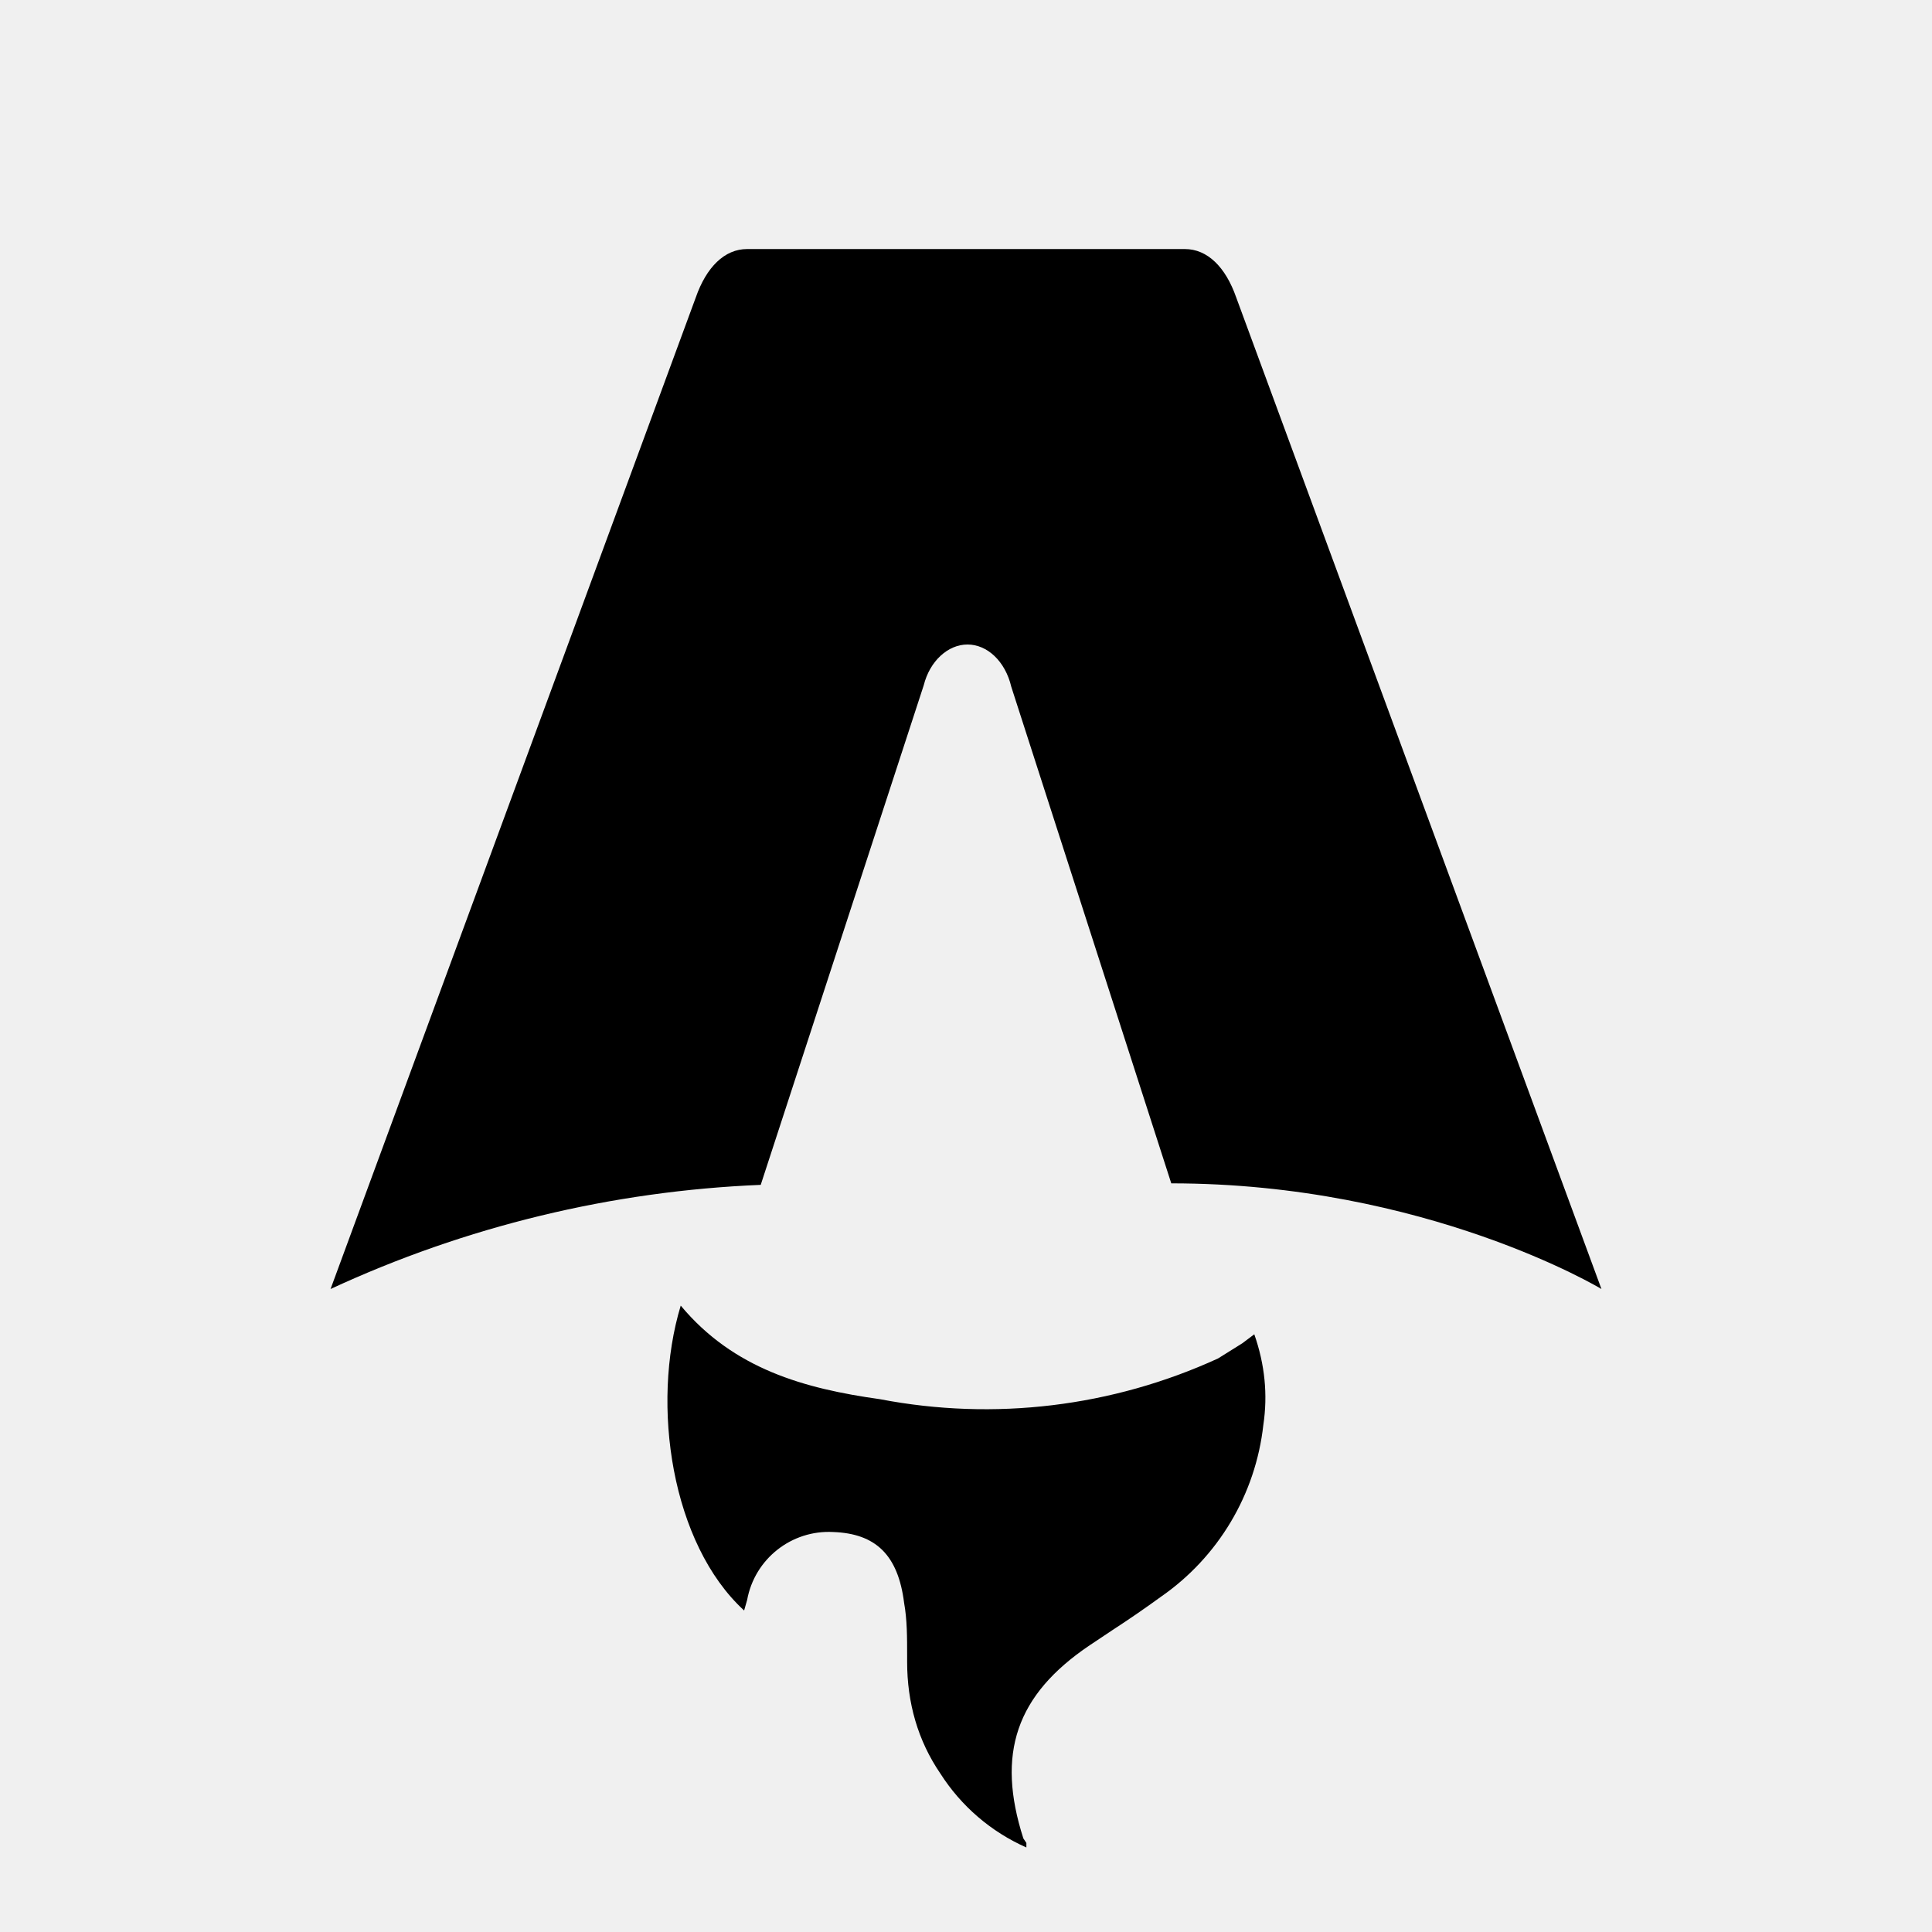
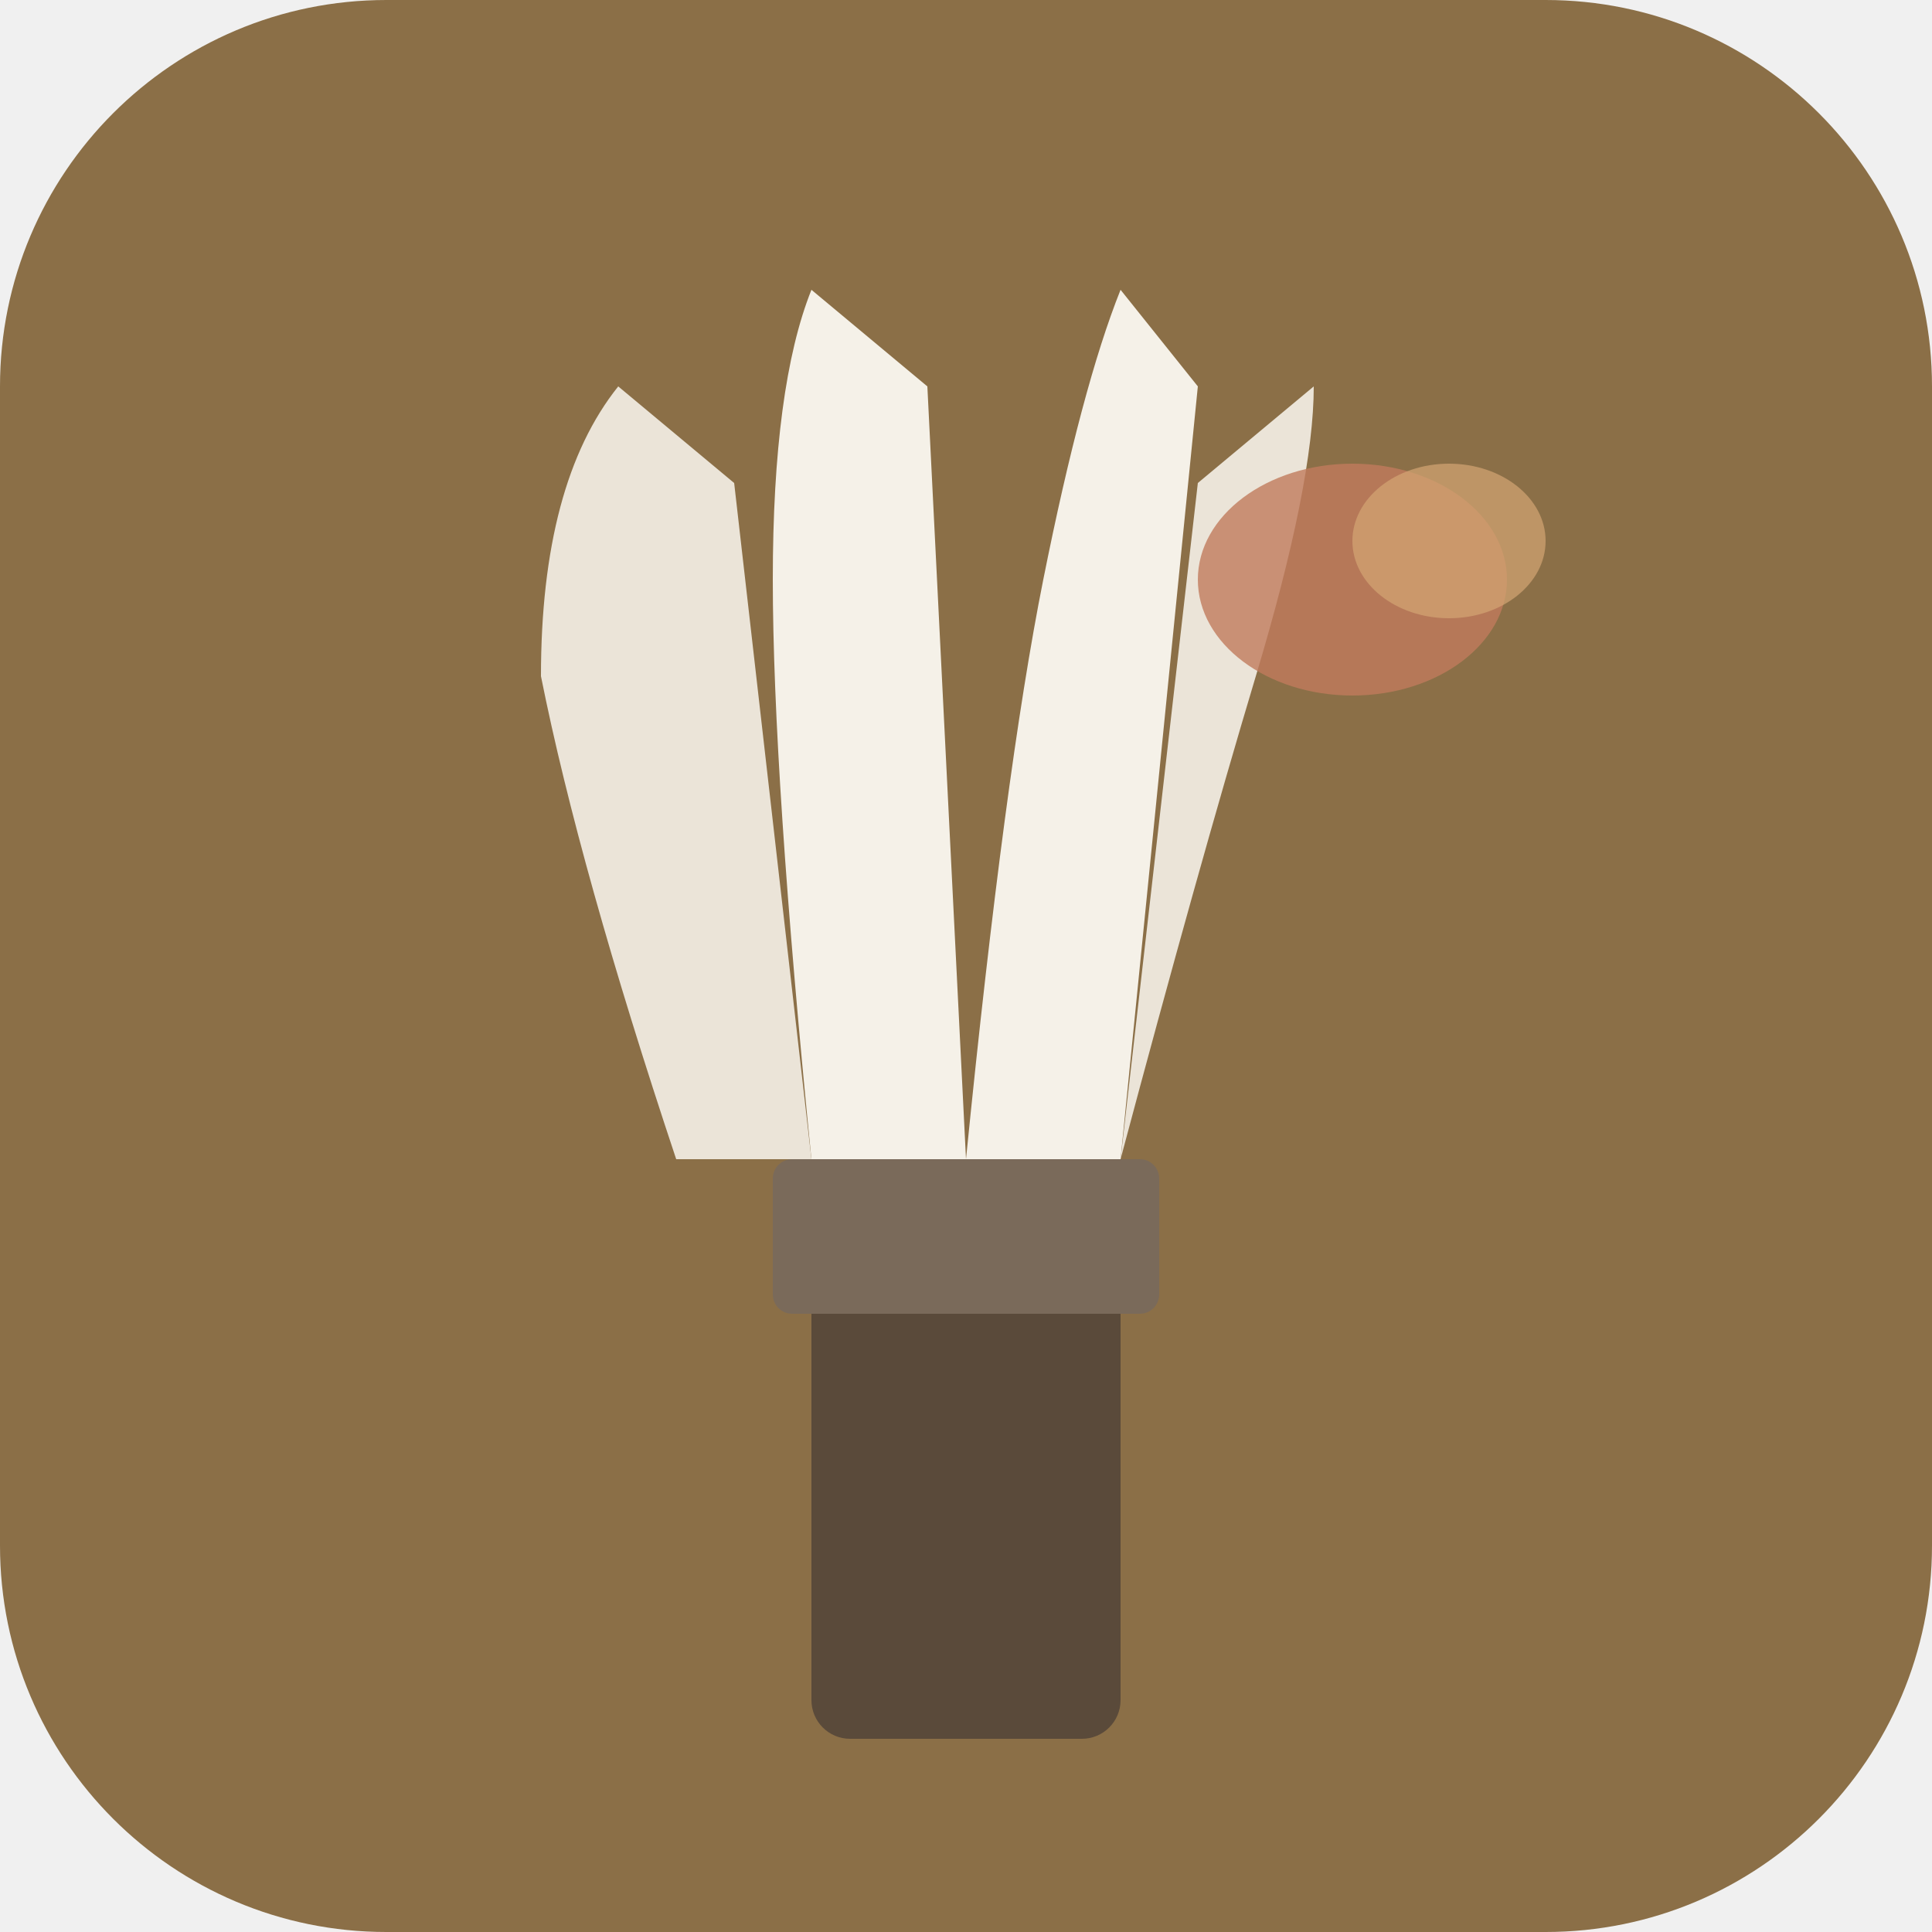
- <svg xmlns="http://www.w3.org/2000/svg" fill="none" viewBox="0 0 128 128">
-   <path d="M50.4 78.5a75.1 75.1 0 0 0-28.5 6.9l24.2-65.7c.7-2 1.9-3.2 3.4-3.2h29c1.5 0 2.7 1.2 3.4 3.2l24.2 65.7s-11.6-7-28.5-7L67 45.5c-.4-1.7-1.6-2.8-2.9-2.8-1.3 0-2.5 1.1-2.9 2.7L50.4 78.5Zm-1.1 28.2Zm-4.2-20.2c-2 6.6-.6 15.8 4.2 20.2a17.5 17.5 0 0 1 .2-.7 5.5 5.5 0 0 1 5.7-4.5c2.8.1 4.3 1.5 4.7 4.7.2 1.1.2 2.3.2 3.5v.4c0 2.7.7 5.2 2.2 7.4a13 13 0 0 0 5.7 4.9v-.3l-.2-.3c-1.8-5.6-.5-9.5 4.4-12.8l1.5-1a73 73 0 0 0 3.2-2.2 16 16 0 0 0 6.8-11.4c.3-2 .1-4-.6-6l-.8.6-1.6 1a37 37 0 0 1-22.4 2.7c-5-.7-9.7-2-13.2-6.2Z" />
-   <style>
-         path { fill: #000; }
-         @media (prefers-color-scheme: dark) {
-             path { fill: #FFF; }
-         }
-     </style>
+ <svg xmlns="http://www.w3.org/2000/svg" viewBox="0 0 100 100">
+   <rect width="100" height="100" rx="20" fill="#8B6F47" />
+   <rect x="42" y="65" width="16" height="25" rx="2" fill="#5A4A3A" />
+   <rect x="40" y="60" width="20" height="8" rx="1" fill="#7A6A5A" />
+   <path d="M 35 60 Q 30 45 28 35 Q 28 25 32 20 L 38 25 L 42 60 Z" fill="#F5F1E8" opacity="0.9" />
+   <path d="M 42 60 Q 40 40 40 30 Q 40 20 42 15 L 48 20 L 50 60 Z" fill="#F5F1E8" />
+   <path d="M 50 60 Q 52 40 54 30 Q 56 20 58 15 L 62 20 L 58 60 Z" fill="#F5F1E8" />
+   <path d="M 58 60 Q 62 45 65 35 Q 68 25 68 20 L 62 25 L 58 60 Z" fill="#F5F1E8" opacity="0.9" />
+   <ellipse cx="70" cy="30" rx="8" ry="6" fill="#C17B5C" opacity="0.8" />
+   <ellipse cx="75" cy="28" rx="5" ry="4" fill="#D4A574" opacity="0.7" />
</svg>
